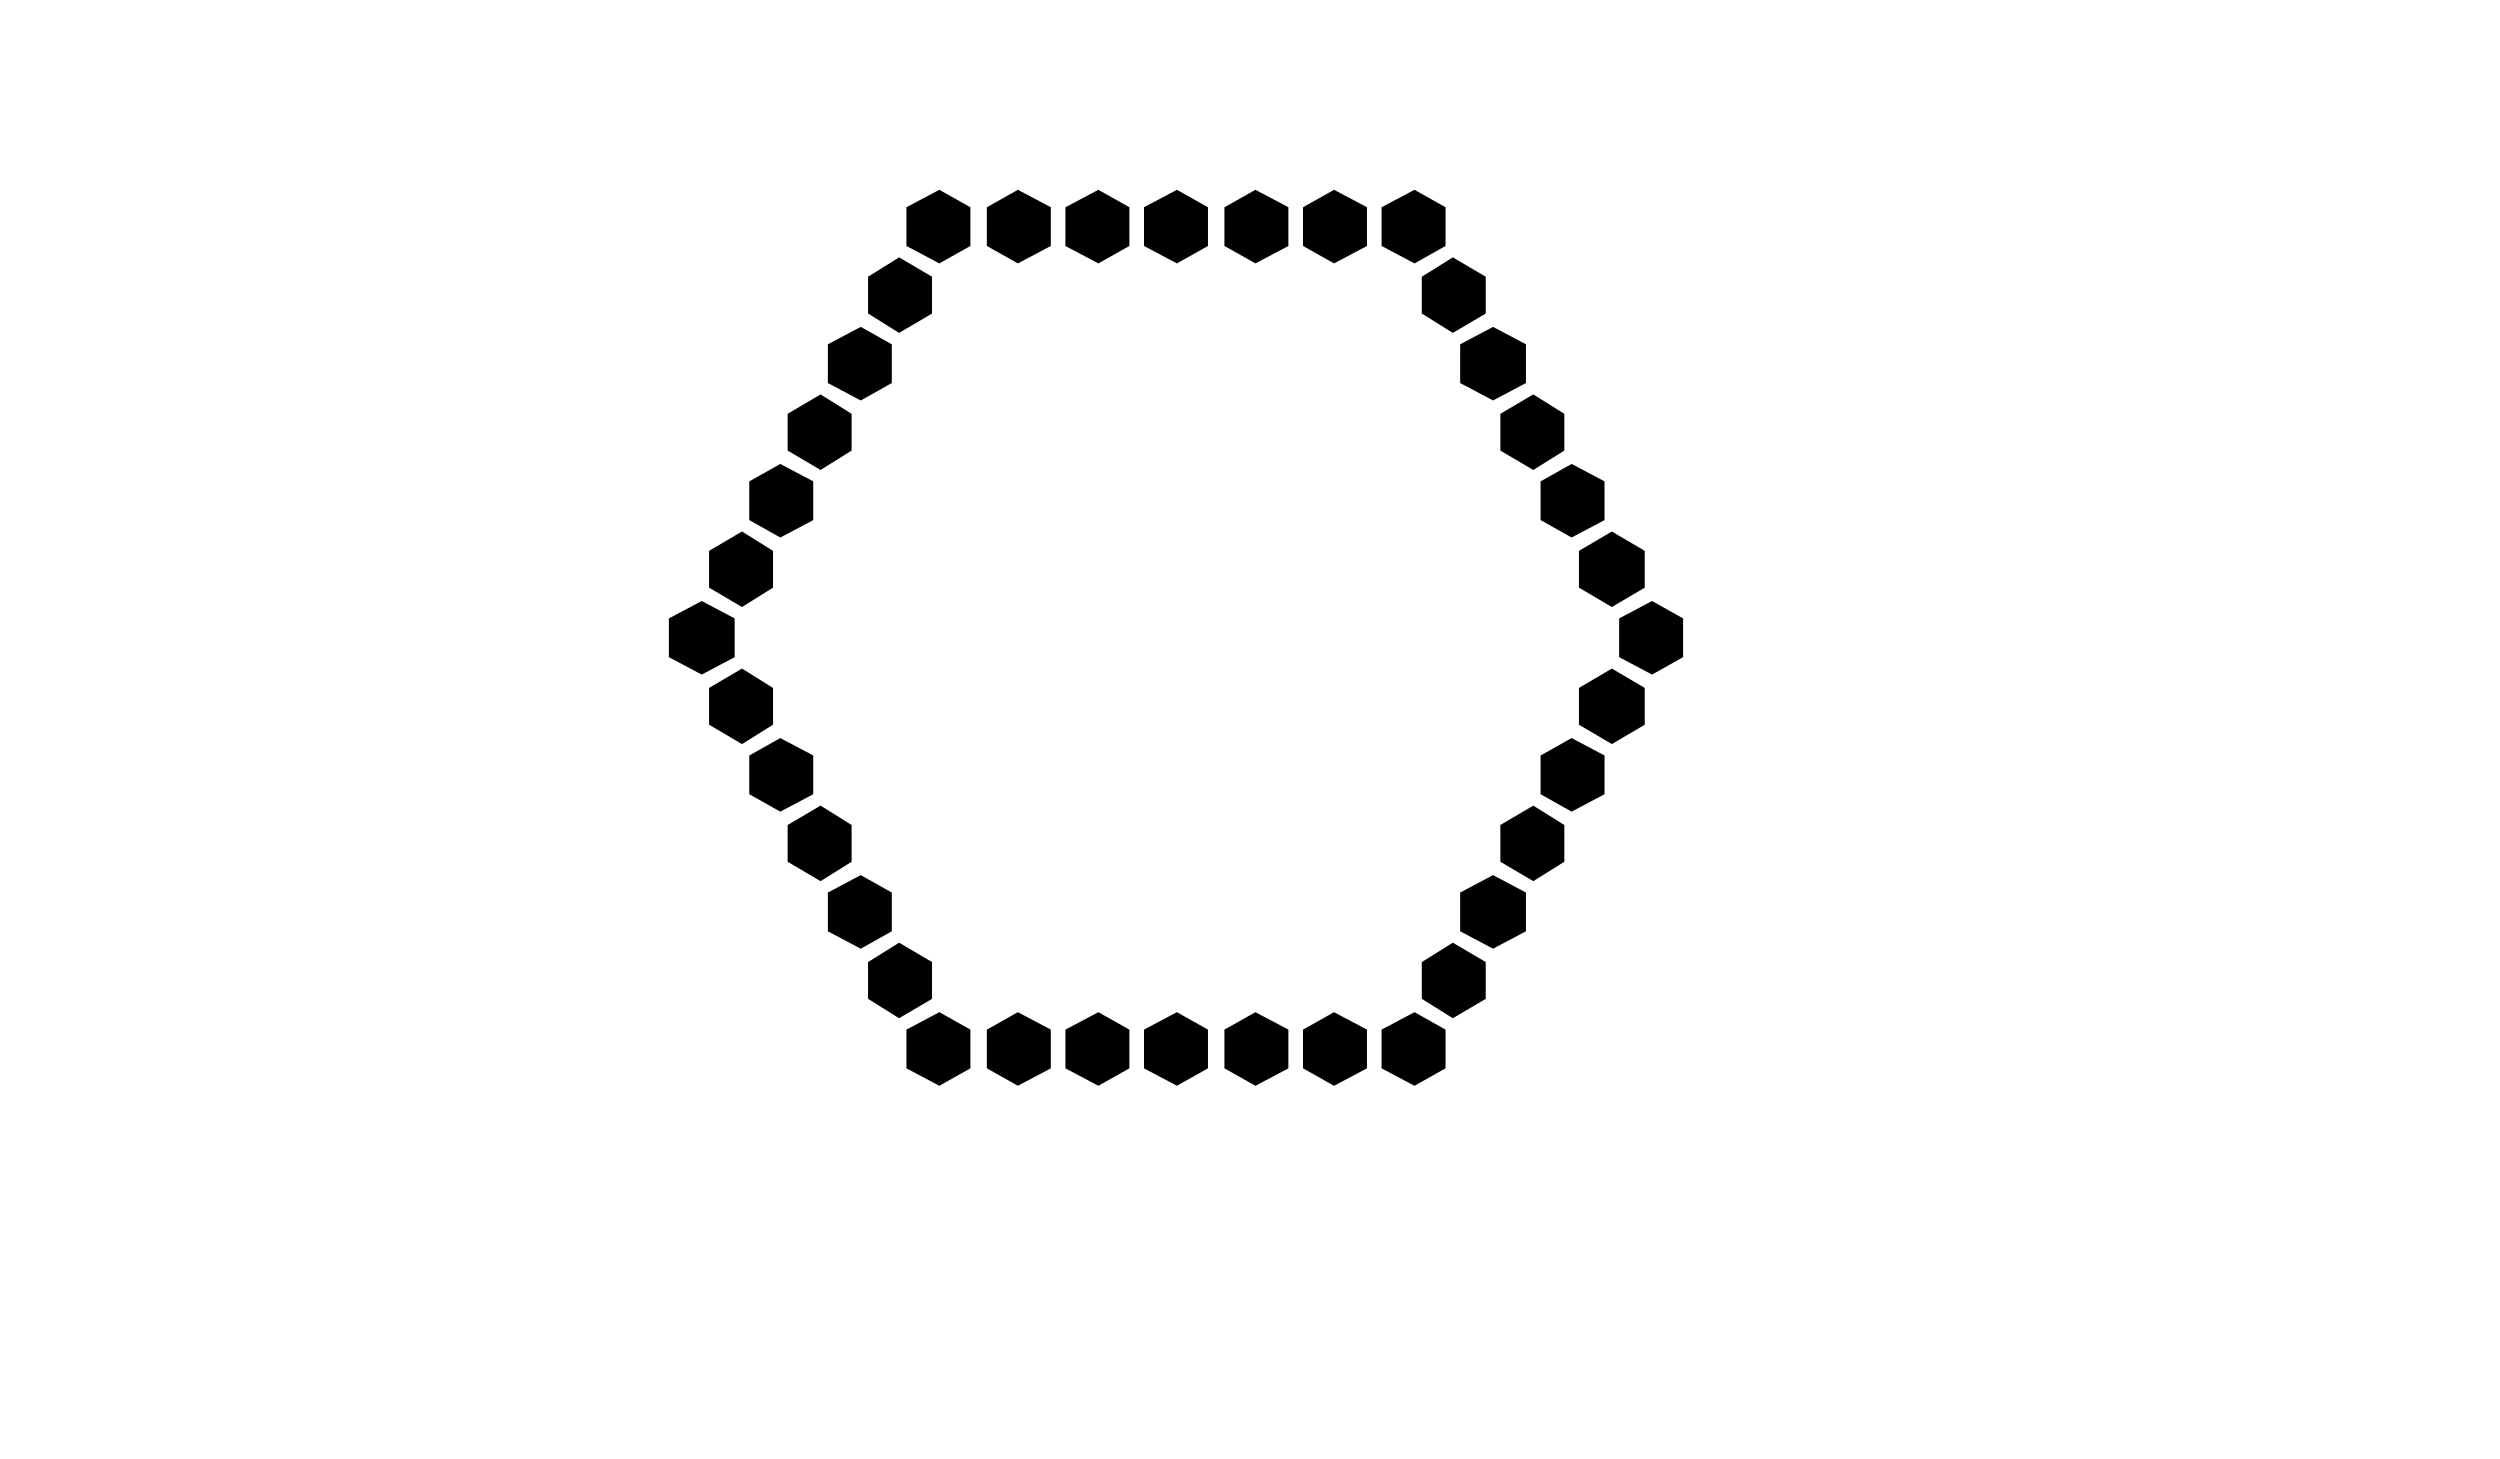
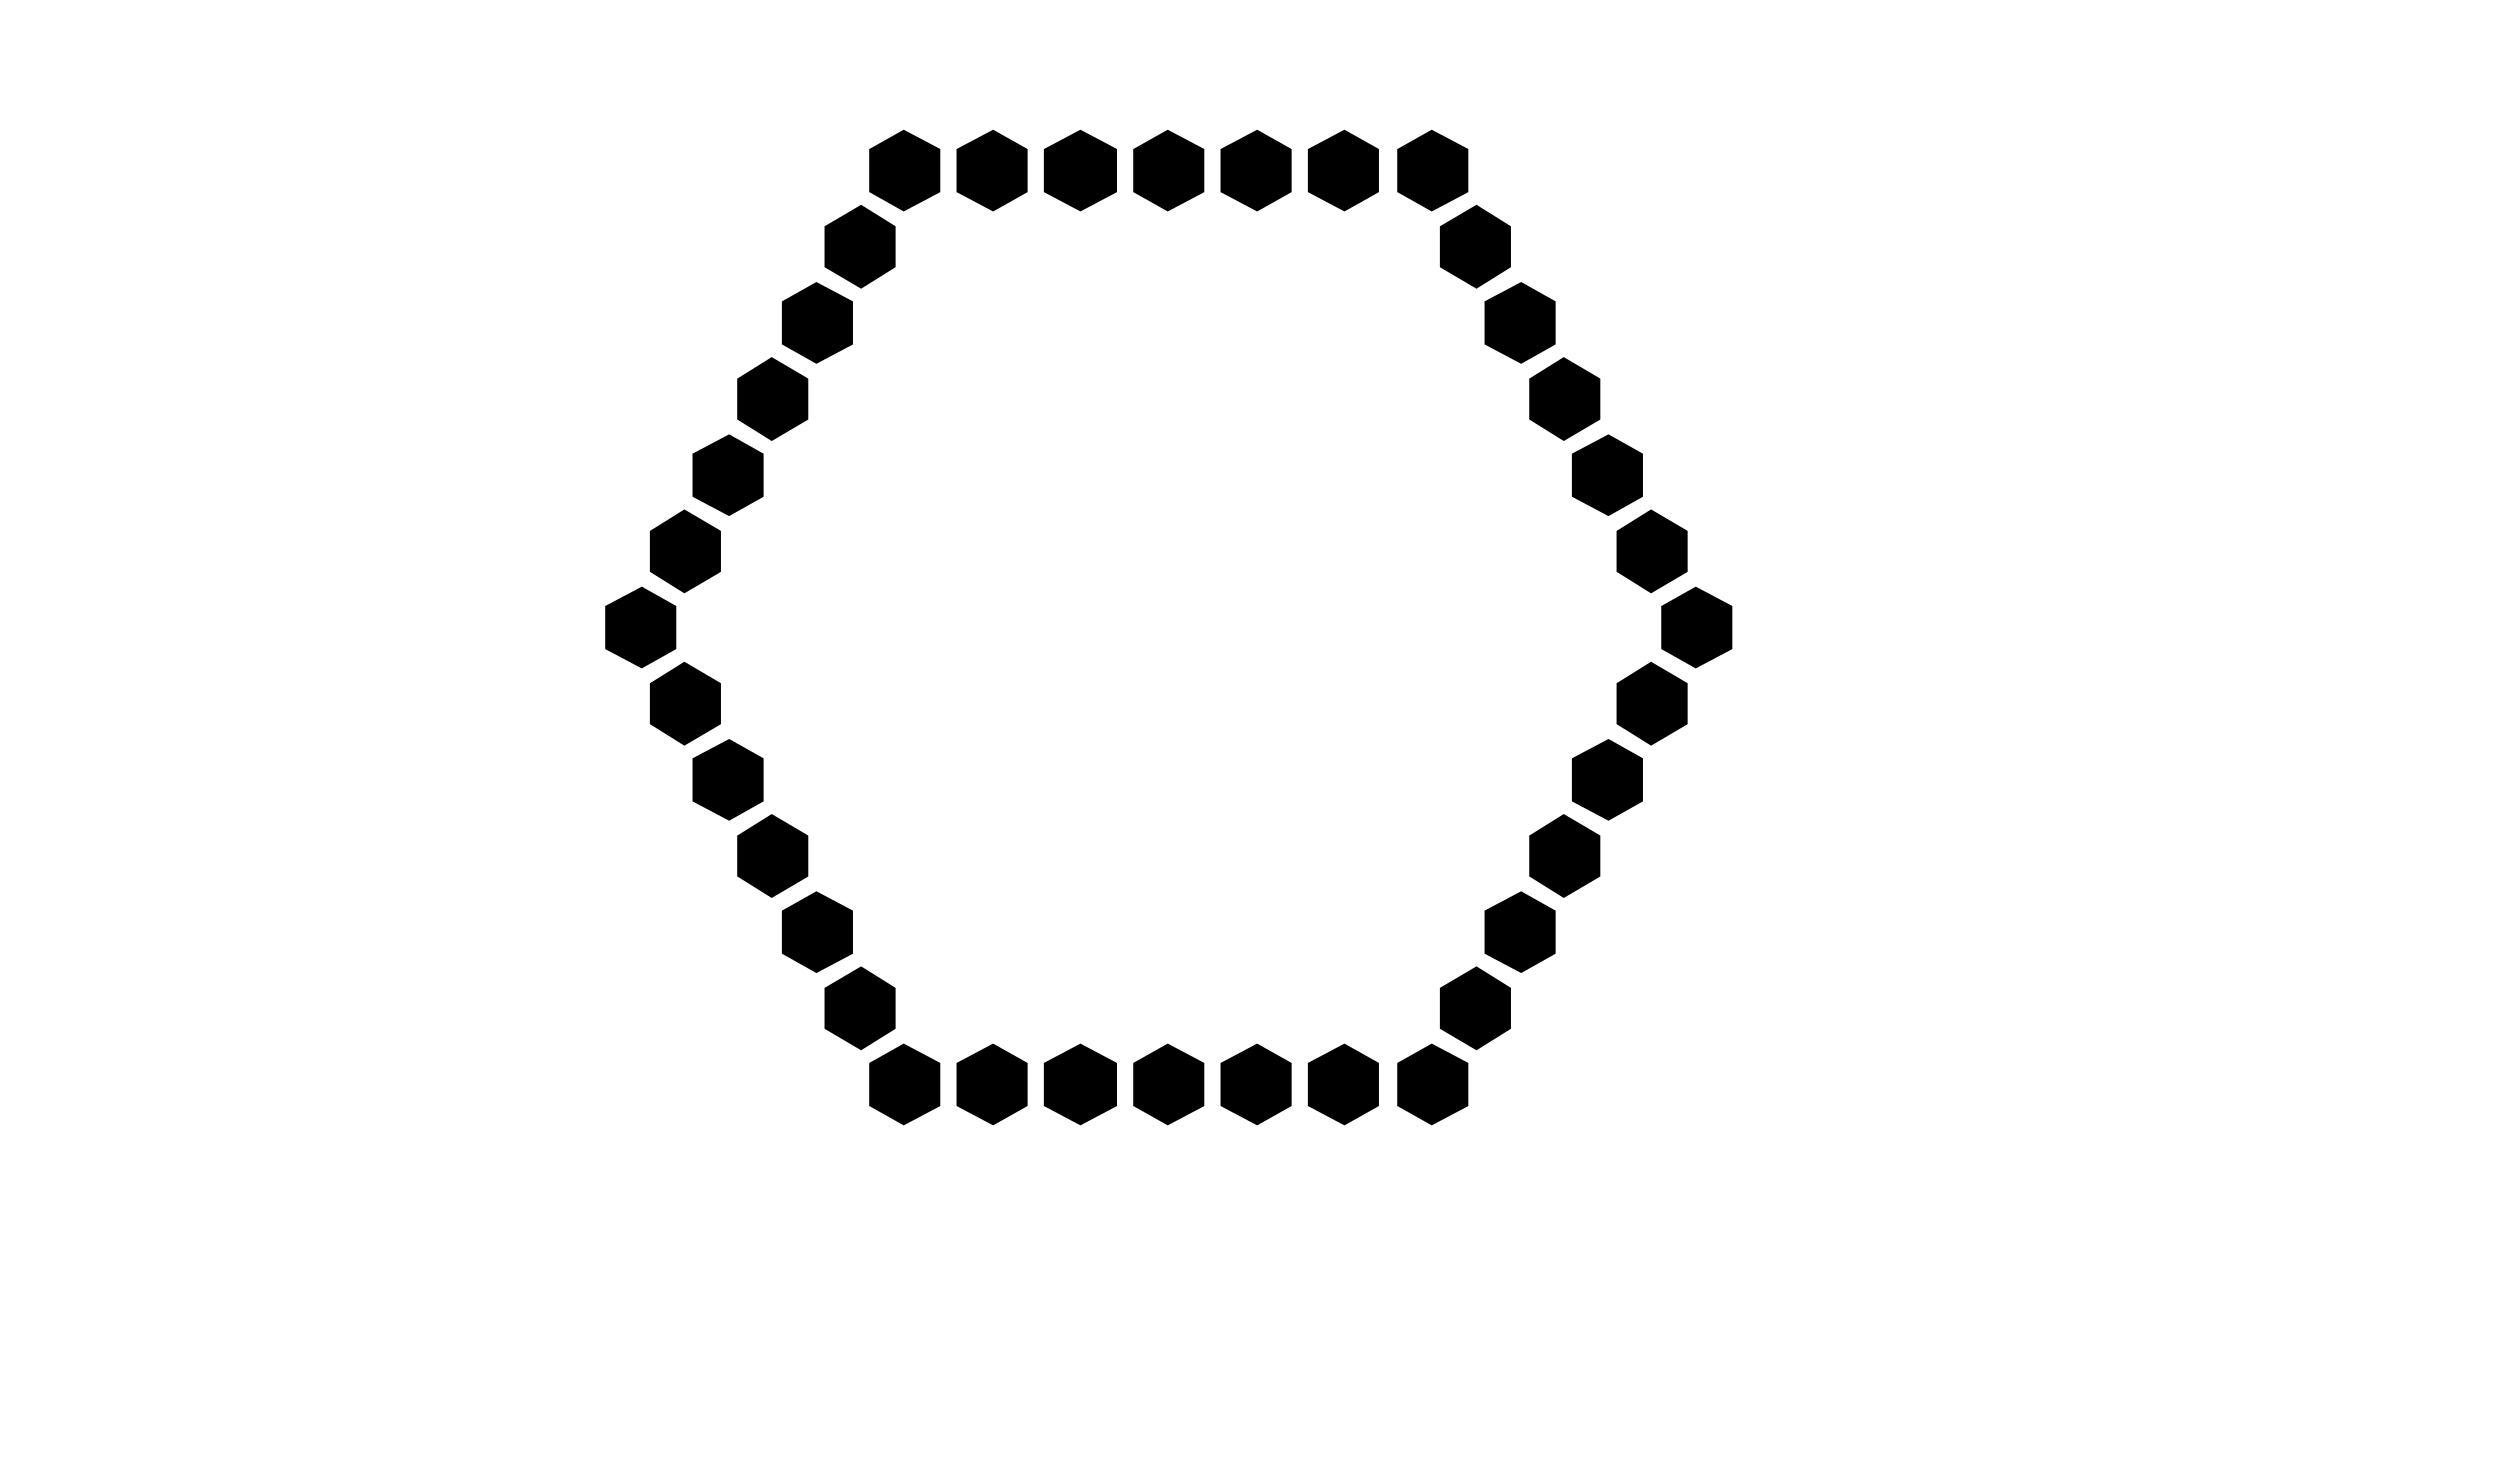
- <svg xmlns="http://www.w3.org/2000/svg" width="1368" height="798" viewbox="0 0 1368 798">
-   <path d="M384 330 L401 339 L401 359 L384 368 L367 359 L367 339 L384 330 Z" stroke="black" stroke-width="2" fill="black" />
-   <path d="M406 292 L422 302 L422 321 L406 331 L389 321 L389 302 L406 292 Z" stroke="black" stroke-width="2" fill="black" />
-   <path d="M427 255 L444 264 L444 284 L427 293 L411 284 L411 264 L427 255 Z" stroke="black" stroke-width="2" fill="black" />
-   <path d="M449 217 L465 227 L465 246 L449 256 L432 246 L432 227 L449 217 Z" stroke="black" stroke-width="2" fill="black" />
-   <path d="M471 180 L487 189 L487 209 L471 218 L454 209 L454 189 L471 180 Z" stroke="black" stroke-width="2" fill="black" />
-   <path d="M492 142 L509 152 L509 171 L492 181 L476 171 L476 152 L492 142 Z" stroke="black" stroke-width="2" fill="black" />
-   <path d="M530 114 L530 134 L514 143 L497 134 L497 114 L514 105 L530 114 Z" stroke="black" stroke-width="2" fill="black" />
-   <path d="M574 114 L574 134 L557 143 L541 134 L541 114 L557 105 L574 114 Z" stroke="black" stroke-width="2" fill="black" />
-   <path d="M617 114 L617 134 L601 143 L584 134 L584 114 L601 105 L617 114 Z" stroke="black" stroke-width="2" fill="black" />
-   <path d="M660 114 L660 134 L644 143 L627 134 L627 114 L644 105 L660 114 Z" stroke="black" stroke-width="2" fill="black" />
-   <path d="M704 114 L704 134 L687 143 L671 134 L671 114 L687 105 L704 114 Z" stroke="black" stroke-width="2" fill="black" />
-   <path d="M747 114 L747 134 L730 143 L714 134 L714 114 L730 105 L747 114 Z" stroke="black" stroke-width="2" fill="black" />
-   <path d="M790 134 L774 143 L757 134 L757 114 L774 105 L790 114 L790 134 Z" stroke="black" stroke-width="2" fill="black" />
-   <path d="M812 171 L795 181 L779 171 L779 152 L795 142 L812 152 L812 171 Z" stroke="black" stroke-width="2" fill="black" />
-   <path d="M834 209 L817 218 L800 209 L800 189 L817 180 L834 189 L834 209 Z" stroke="black" stroke-width="2" fill="black" />
-   <path d="M855 246 L839 256 L822 246 L822 227 L839 217 L855 227 L855 246 Z" stroke="black" stroke-width="2" fill="black" />
-   <path d="M877 284 L860 293 L844 284 L844 264 L860 255 L877 264 L877 284 Z" stroke="black" stroke-width="2" fill="black" />
-   <path d="M899 321 L882 331 L865 321 L865 302 L882 292 L899 302 L899 321 Z" stroke="black" stroke-width="2" fill="black" />
-   <path d="M904 368 L887 359 L887 339 L904 330 L920 339 L920 359 L904 368 Z" stroke="black" stroke-width="2" fill="black" />
-   <path d="M882 406 L865 396 L865 377 L882 367 L899 377 L899 396 L882 406 Z" stroke="black" stroke-width="2" fill="black" />
-   <path d="M860 443 L844 434 L844 414 L860 405 L877 414 L877 434 L860 443 Z" stroke="black" stroke-width="2" fill="black" />
-   <path d="M839 481 L822 471 L822 452 L839 442 L855 452 L855 471 L839 481 Z" stroke="black" stroke-width="2" fill="black" />
-   <path d="M817 518 L800 509 L800 489 L817 480 L834 489 L834 509 L817 518 Z" stroke="black" stroke-width="2" fill="black" />
-   <path d="M795 556 L779 546 L779 527 L795 517 L812 527 L812 546 L795 556 Z" stroke="black" stroke-width="2" fill="black" />
-   <path d="M757 584 L757 564 L774 555 L790 564 L790 584 L774 593 L757 584 Z" stroke="black" stroke-width="2" fill="black" />
-   <path d="M714 584 L714 564 L730 555 L747 564 L747 584 L730 593 L714 584 Z" stroke="black" stroke-width="2" fill="black" />
-   <path d="M671 584 L671 564 L687 555 L704 564 L704 584 L687 593 L671 584 Z" stroke="black" stroke-width="2" fill="black" />
-   <path d="M627 584 L627 564 L644 555 L660 564 L660 584 L644 593 L627 584 Z" stroke="black" stroke-width="2" fill="black" />
-   <path d="M584 584 L584 564 L601 555 L617 564 L617 584 L601 593 L584 584 Z" stroke="black" stroke-width="2" fill="black" />
-   <path d="M541 584 L541 564 L557 555 L574 564 L574 584 L557 593 L541 584 Z" stroke="black" stroke-width="2" fill="black" />
-   <path d="M497 564 L514 555 L530 564 L530 584 L514 593 L497 584 L497 564 Z" stroke="black" stroke-width="2" fill="black" />
-   <path d="M476 527 L492 517 L509 527 L509 546 L492 556 L476 546 L476 527 Z" stroke="black" stroke-width="2" fill="black" />
-   <path d="M454 489 L471 480 L487 489 L487 509 L471 518 L454 509 L454 489 Z" stroke="black" stroke-width="2" fill="black" />
-   <path d="M432 452 L449 442 L465 452 L465 471 L449 481 L432 471 L432 452 Z" stroke="black" stroke-width="2" fill="black" />
-   <path d="M411 414 L427 405 L444 414 L444 434 L427 443 L411 434 L411 414 Z" stroke="black" stroke-width="2" fill="black" />
-   <path d="M389 377 L406 367 L422 377 L422 396 L406 406 L389 396 L389 377 Z" stroke="black" stroke-width="2" fill="black" />
+ <svg xmlns="http://www.w3.org/2000/svg" width="1231" height="718" viewbox="0 0 1231 718">
+   <path d="M316 290 L332 299 L332 319 L316 328 L299 319 L299 299 L316 290 Z" stroke="black" stroke-width="2" fill="black" />
+   <path d="M337 252 L354 262 L354 281 L337 291 L321 281 L321 262 L337 252 Z" stroke="black" stroke-width="2" fill="black" />
+   <path d="M359 215 L375 224 L375 244 L359 253 L342 244 L342 224 L359 215 Z" stroke="black" stroke-width="2" fill="black" />
+   <path d="M380 177 L397 187 L397 206 L380 216 L364 206 L364 187 L380 177 Z" stroke="black" stroke-width="2" fill="black" />
+   <path d="M402 140 L419 149 L419 169 L402 178 L386 169 L386 149 L402 140 Z" stroke="black" stroke-width="2" fill="black" />
+   <path d="M424 102 L440 112 L440 131 L424 141 L407 131 L407 112 L424 102 Z" stroke="black" stroke-width="2" fill="black" />
+   <path d="M462 74 L462 94 L445 103 L429 94 L429 74 L445 65 L462 74 Z" stroke="black" stroke-width="2" fill="black" />
+   <path d="M505 74 L505 94 L489 103 L472 94 L472 74 L489 65 L505 74 Z" stroke="black" stroke-width="2" fill="black" />
+   <path d="M549 74 L549 94 L532 103 L515 94 L515 74 L532 65 L549 74 Z" stroke="black" stroke-width="2" fill="black" />
+   <path d="M592 74 L592 94 L575 103 L559 94 L559 74 L575 65 L592 74 Z" stroke="black" stroke-width="2" fill="black" />
+   <path d="M635 74 L635 94 L619 103 L602 94 L602 74 L619 65 L635 74 Z" stroke="black" stroke-width="2" fill="black" />
+   <path d="M678 74 L678 94 L662 103 L645 94 L645 74 L662 65 L678 74 Z" stroke="black" stroke-width="2" fill="black" />
+   <path d="M722 94 L705 103 L689 94 L689 74 L705 65 L722 74 L722 94 Z" stroke="black" stroke-width="2" fill="black" />
+   <path d="M743 131 L727 141 L710 131 L710 112 L727 102 L743 112 L743 131 Z" stroke="black" stroke-width="2" fill="black" />
+   <path d="M765 169 L749 178 L732 169 L732 149 L749 140 L765 149 L765 169 Z" stroke="black" stroke-width="2" fill="black" />
+   <path d="M787 206 L770 216 L754 206 L754 187 L770 177 L787 187 L787 206 Z" stroke="black" stroke-width="2" fill="black" />
+   <path d="M808 244 L792 253 L775 244 L775 224 L792 215 L808 224 L808 244 Z" stroke="black" stroke-width="2" fill="black" />
+   <path d="M830 281 L813 291 L797 281 L797 262 L813 252 L830 262 L830 281 Z" stroke="black" stroke-width="2" fill="black" />
+   <path d="M835 328 L819 319 L819 299 L835 290 L852 299 L852 319 L835 328 Z" stroke="black" stroke-width="2" fill="black" />
+   <path d="M813 366 L797 356 L797 337 L813 327 L830 337 L830 356 L813 366 Z" stroke="black" stroke-width="2" fill="black" />
+   <path d="M792 403 L775 394 L775 374 L792 365 L808 374 L808 394 L792 403 Z" stroke="black" stroke-width="2" fill="black" />
+   <path d="M770 441 L754 431 L754 412 L770 402 L787 412 L787 431 L770 441 Z" stroke="black" stroke-width="2" fill="black" />
+   <path d="M749 478 L732 469 L732 449 L749 440 L765 449 L765 469 L749 478 Z" stroke="black" stroke-width="2" fill="black" />
+   <path d="M727 516 L710 506 L710 487 L727 477 L743 487 L743 506 L727 516 Z" stroke="black" stroke-width="2" fill="black" />
+   <path d="M689 544 L689 524 L705 515 L722 524 L722 544 L705 553 L689 544 Z" stroke="black" stroke-width="2" fill="black" />
+   <path d="M645 544 L645 524 L662 515 L678 524 L678 544 L662 553 L645 544 Z" stroke="black" stroke-width="2" fill="black" />
+   <path d="M602 544 L602 524 L619 515 L635 524 L635 544 L619 553 L602 544 Z" stroke="black" stroke-width="2" fill="black" />
+   <path d="M559 544 L559 524 L575 515 L592 524 L592 544 L575 553 L559 544 Z" stroke="black" stroke-width="2" fill="black" />
+   <path d="M515 544 L515 524 L532 515 L549 524 L549 544 L532 553 L515 544 Z" stroke="black" stroke-width="2" fill="black" />
+   <path d="M472 544 L472 524 L489 515 L505 524 L505 544 L489 553 L472 544 Z" stroke="black" stroke-width="2" fill="black" />
+   <path d="M429 524 L445 515 L462 524 L462 544 L445 553 L429 544 L429 524 Z" stroke="black" stroke-width="2" fill="black" />
+   <path d="M407 487 L424 477 L440 487 L440 506 L424 516 L407 506 L407 487 Z" stroke="black" stroke-width="2" fill="black" />
+   <path d="M386 449 L402 440 L419 449 L419 469 L402 478 L386 469 L386 449 Z" stroke="black" stroke-width="2" fill="black" />
+   <path d="M364 412 L380 402 L397 412 L397 431 L380 441 L364 431 L364 412 Z" stroke="black" stroke-width="2" fill="black" />
+   <path d="M342 374 L359 365 L375 374 L375 394 L359 403 L342 394 L342 374 Z" stroke="black" stroke-width="2" fill="black" />
+   <path d="M321 337 L337 327 L354 337 L354 356 L337 366 L321 356 L321 337 Z" stroke="black" stroke-width="2" fill="black" />
</svg>
